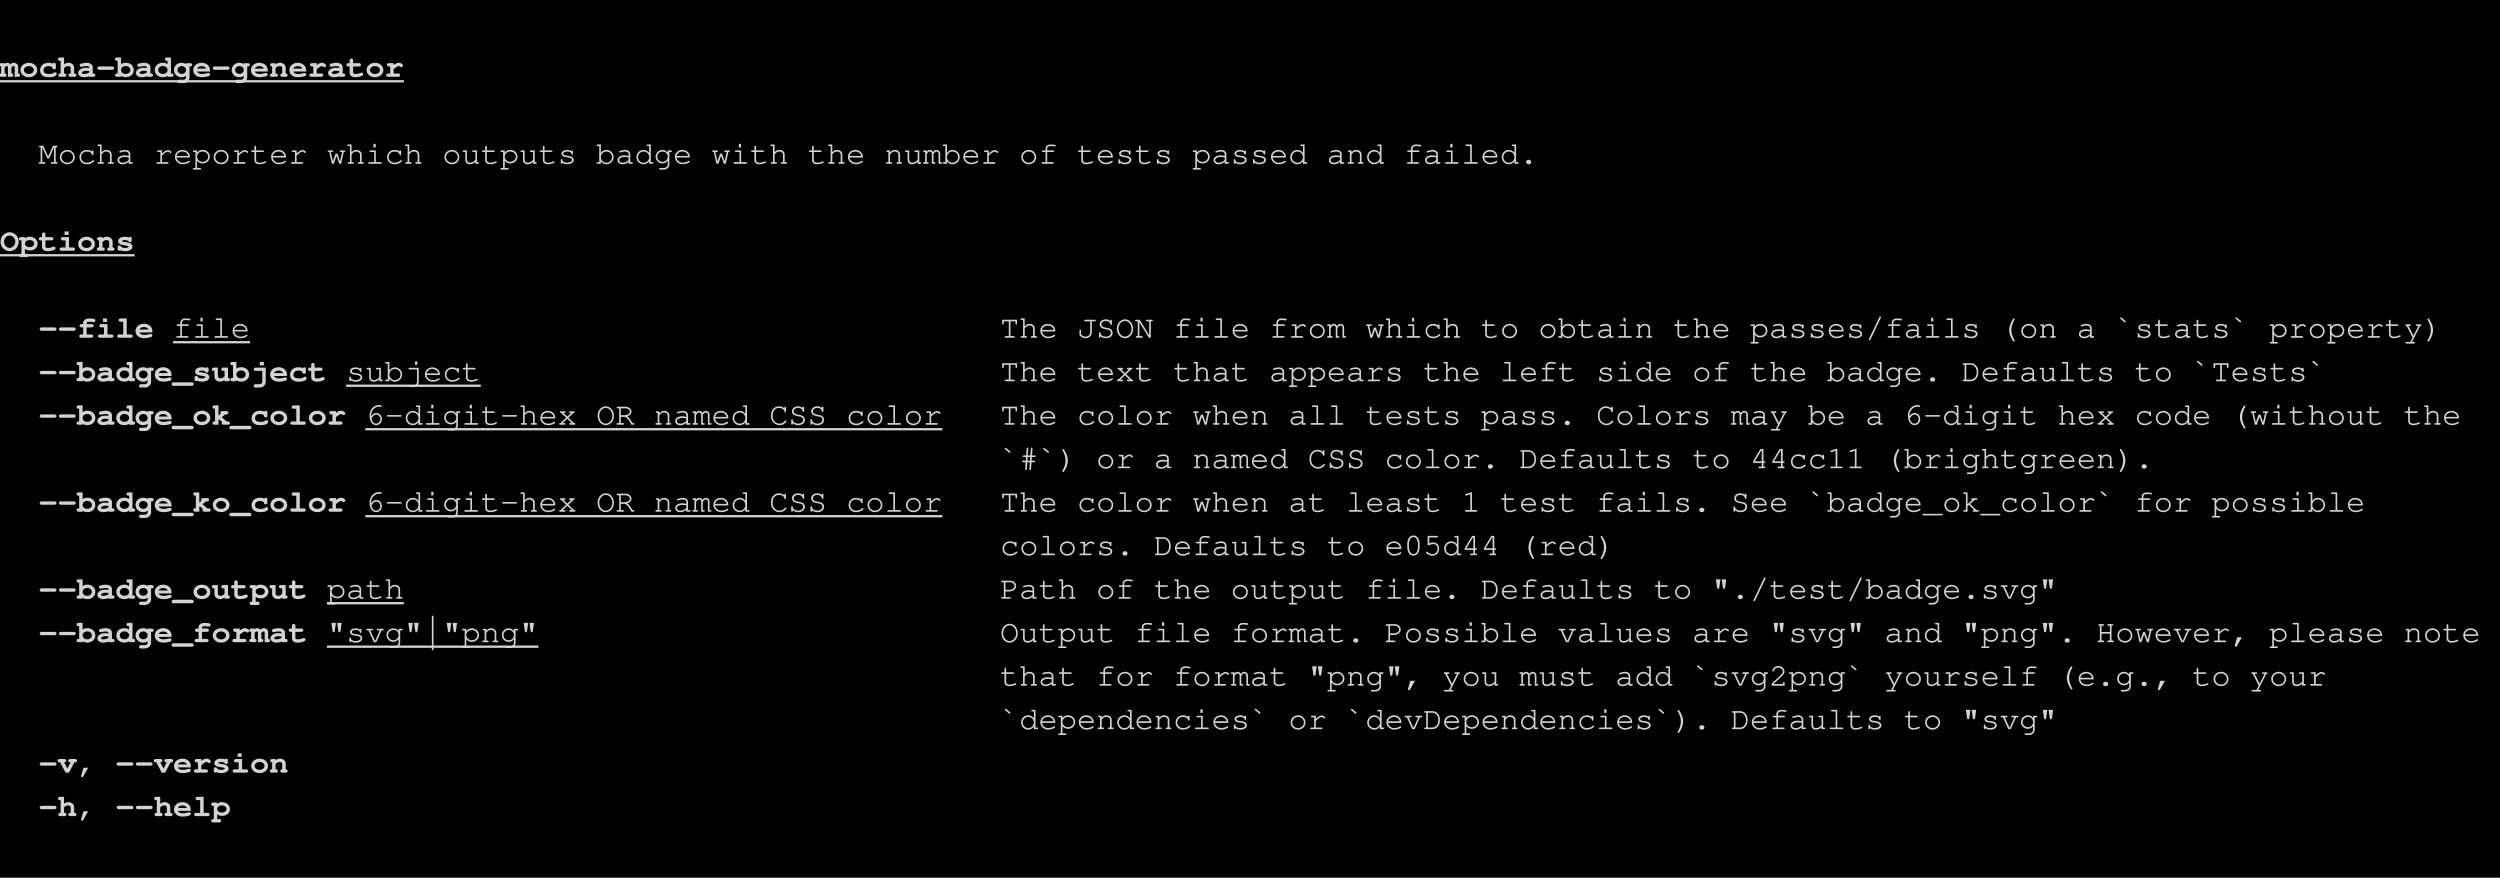
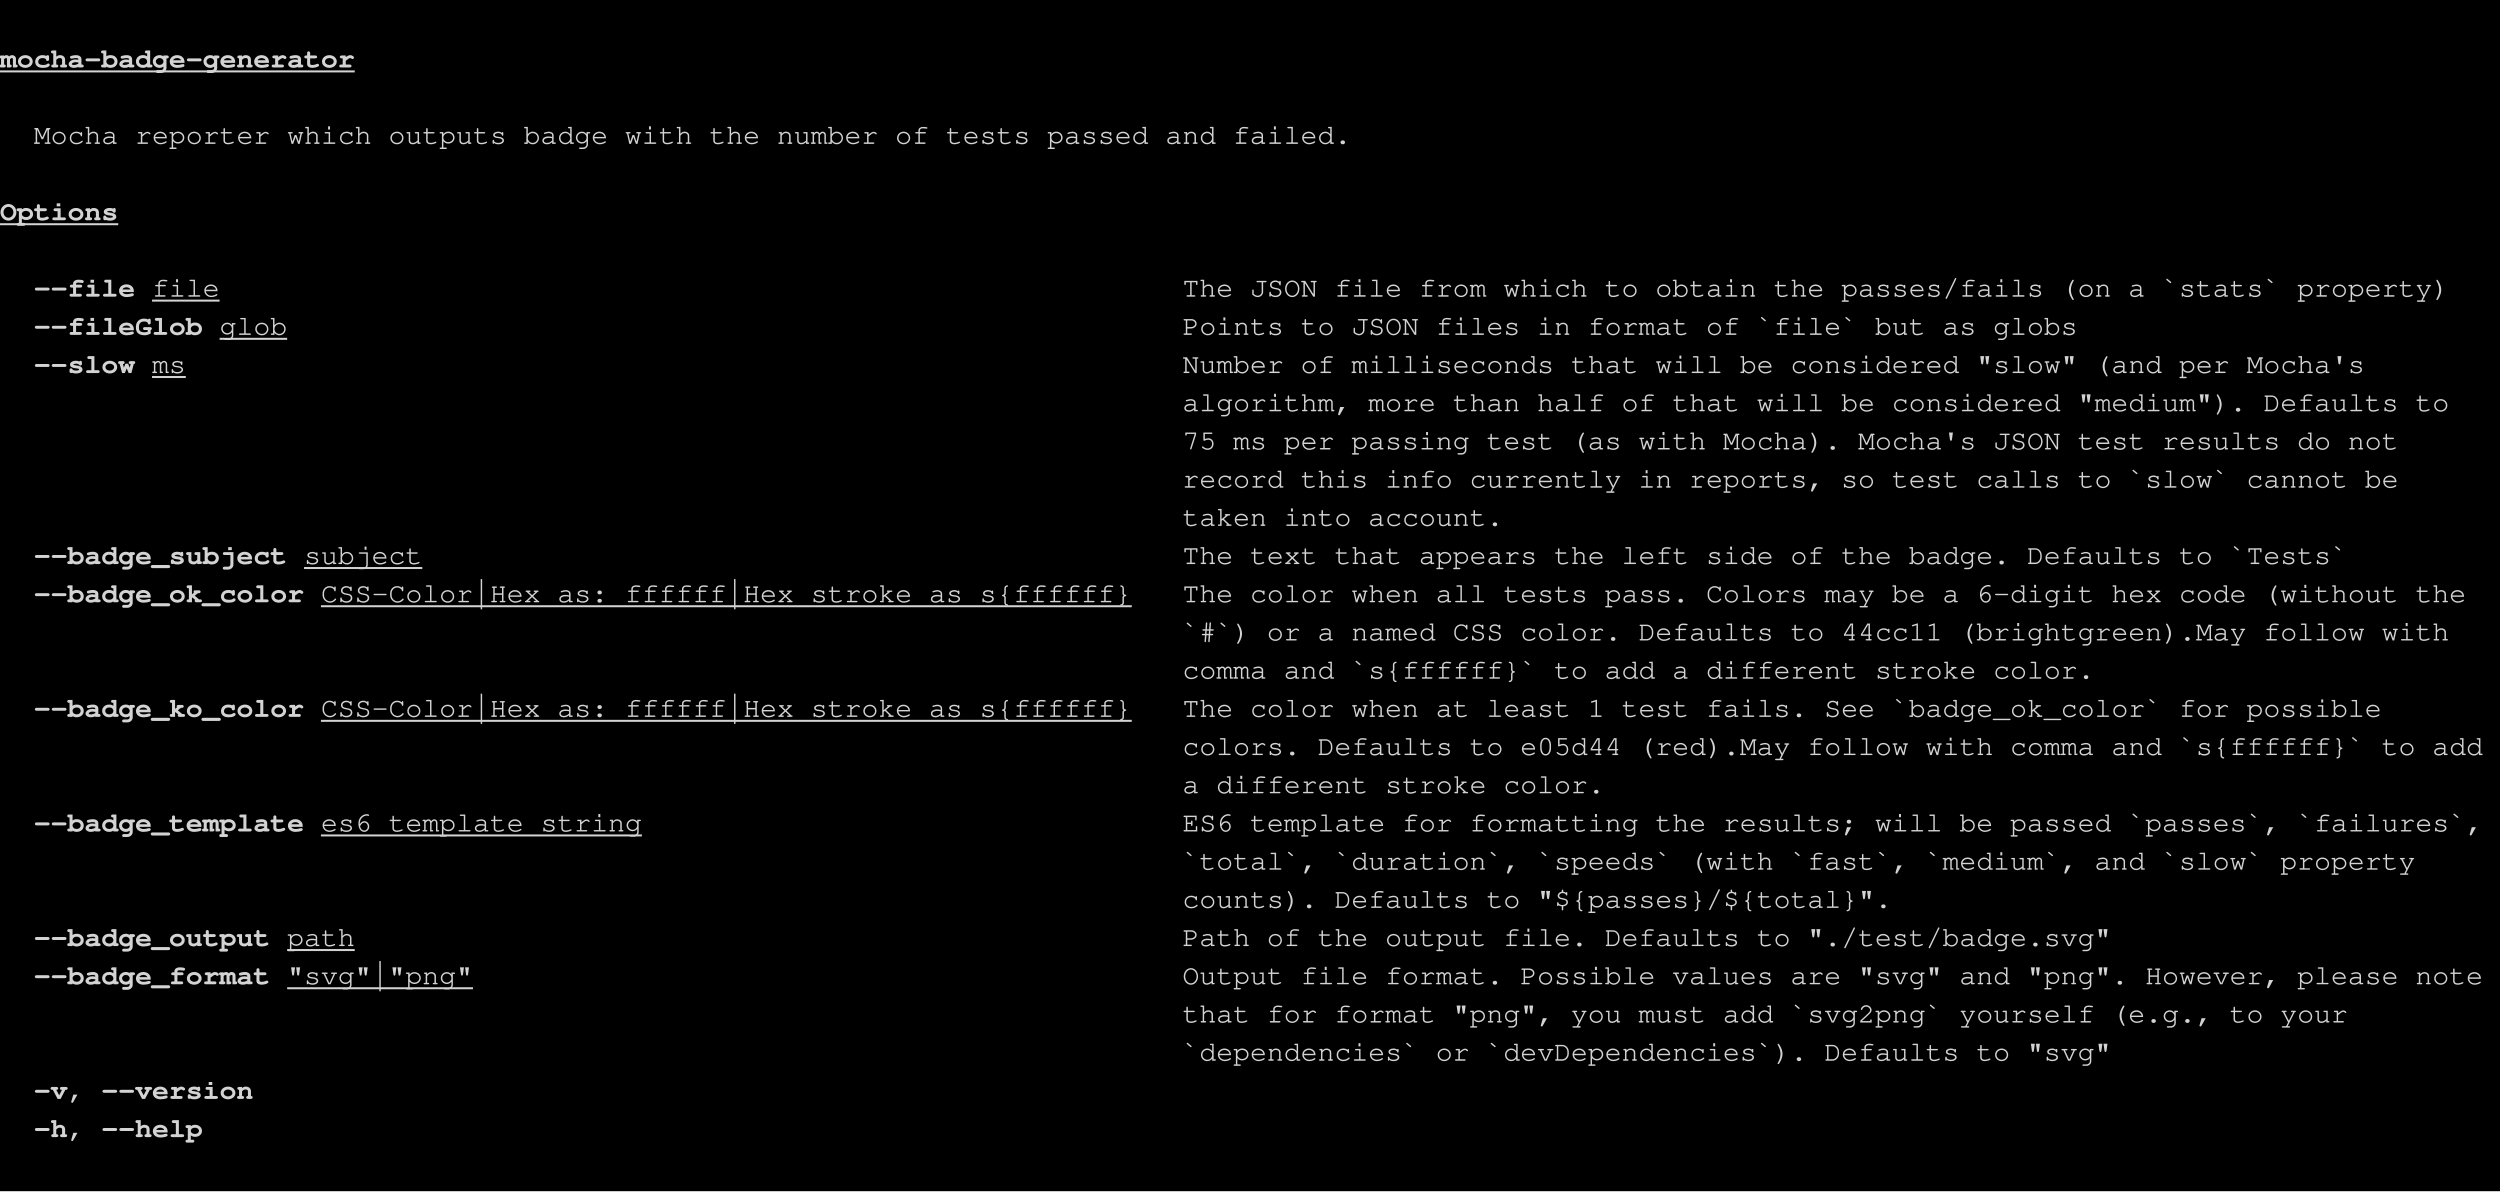
- <svg xmlns="http://www.w3.org/2000/svg" viewBox="0, 0, 1092.18, 383.45" font-family="SauceCodePro Nerd Font, Source Code Pro, Courier" font-size="14">
+ <svg xmlns="http://www.w3.org/2000/svg" viewBox="0, 0, 1243.4, 592.45" font-family="SauceCodePro Nerd Font, Source Code Pro, Courier" font-size="14">
  <g fill="#D3D3D3">
-     <rect x="0" y="0" width="1092.18" height="383.45" fill="#000000" />
+     <rect x="0" y="0" width="1243.4" height="592.45" fill="#000000" />
    <path d="M0,35.515 L176.429,35.515 Z" stroke="#D3D3D3" />
    <text x="0" y="33.55" font-weight="bold">mocha-badge-generator</text>
    <text x="16.8" y="71.55">  Mocha reporter which outputs badge with the number of tests passed and failed. </text>
    <path d="M0,111.515 L58.81,111.515 Z" stroke="#D3D3D3" />
    <text x="0" y="109.55" font-weight="bold">Options</text>
    <text x="16.8" y="147.55" font-weight="bold">--file</text>
    <path d="M75.612,149.515 L109.218,149.515 Z" stroke="#D3D3D3" />
    <text x="75.61" y="147.55">file</text>
-     <text x="436.87" y="147.55">                                       The JSON file from which to obtain the passes/fails (on a `stats` property)   </text>
-     <text x="16.8" y="166.55" font-weight="bold">--badge_subject</text>
-     <path d="M151.225,168.515 L210.034,168.515 Z" stroke="#D3D3D3" />
-     <text x="151.22" y="166.55">subject</text>
-     <text x="436.87" y="166.55">                           The text that appears the left side of the badge. Defaults to `Tests`         </text>
-     <text x="16.8" y="185.55" font-weight="bold">--badge_ok_color</text>
-     <path d="M159.626,187.515 L411.667,187.515 Z" stroke="#D3D3D3" />
-     <text x="159.63" y="185.55">6-digit-hex OR named CSS color</text>
-     <text x="436.87" y="185.55">   The color when all tests pass. Colors may be a 6-digit hex code (without the  </text>
-     <text x="436.87" y="204.55">                                                    `#`) or a named CSS color. Defaults to 44cc11 (brightgreen).                  </text>
-     <text x="16.8" y="223.55" font-weight="bold">--badge_ko_color</text>
-     <path d="M159.626,225.515 L411.667,225.515 Z" stroke="#D3D3D3" />
-     <text x="159.63" y="223.55">6-digit-hex OR named CSS color</text>
-     <text x="436.87" y="223.55">   The color when at least 1 test fails. See `badge_ok_color` for possible       </text>
-     <text x="436.87" y="242.55">                                                    colors. Defaults to e05d44 (red)                                              </text>
-     <text x="16.8" y="261.55" font-weight="bold">--badge_output</text>
-     <path d="M142.823,263.515 L176.429,263.515 Z" stroke="#D3D3D3" />
-     <text x="142.82" y="261.55">path</text>
-     <text x="436.87" y="261.55">                               Path of the output file. Defaults to "./test/badge.svg"                       </text>
-     <text x="16.8" y="280.55" font-weight="bold">--badge_format</text>
-     <path d="M142.823,282.515 L235.238,282.515 Z" stroke="#D3D3D3" />
-     <text x="142.82" y="280.55">"svg"|"png"</text>
-     <text x="436.87" y="280.55">                        Output file format. Possible values are "svg" and "png". However, please note </text>
-     <text x="436.87" y="299.55">                                                    that for format "png", you must add `svg2png` yourself (e.g., to your         </text>
-     <text x="436.87" y="318.55">                                                    `dependencies` or `devDependencies`). Defaults to "svg"                       </text>
-     <text x="16.8" y="337.55" font-weight="bold">-v</text>
-     <text x="33.61" y="337.55">, </text>
-     <text x="50.41" y="337.55" font-weight="bold">--version</text>
-     <text x="16.8" y="356.55" font-weight="bold">-h</text>
-     <text x="33.61" y="356.55">, </text>
-     <text x="50.41" y="356.55" font-weight="bold">--help</text>
+     <text x="588.1" y="147.55">                                                         The JSON file from which to obtain the passes/fails (on a `stats` property)   </text>
+     <text x="16.8" y="166.55" font-weight="bold">--fileGlob</text>
+     <path d="M109.218,168.515 L142.823,168.515 Z" stroke="#D3D3D3" />
+     <text x="109.22" y="166.55">glob</text>
+     <text x="588.1" y="166.55">                                                     Points to JSON files in format of `file` but as globs                         </text>
+     <text x="16.8" y="185.55" font-weight="bold">--slow</text>
+     <path d="M75.612,187.515 L92.415,187.515 Z" stroke="#D3D3D3" />
+     <text x="75.61" y="185.55">ms</text>
+     <text x="588.1" y="185.55">                                                           Number of milliseconds that will be considered "slow" (and per Mocha's        </text>
+     <text x="588.1" y="204.55">                                                                      algorithm, more than half of that will be considered "medium"). Defaults to   </text>
+     <text x="588.1" y="223.55">                                                                      75 ms per passing test (as with Mocha). Mocha's JSON test results do not      </text>
+     <text x="588.1" y="242.55">                                                                      record this info currently in reports, so test calls to `slow` cannot be      </text>
+     <text x="588.1" y="261.55">                                                                      taken into account.                                                           </text>
+     <text x="16.8" y="280.55" font-weight="bold">--badge_subject</text>
+     <path d="M151.225,282.515 L210.034,282.515 Z" stroke="#D3D3D3" />
+     <text x="151.22" y="280.55">subject</text>
+     <text x="588.1" y="280.55">                                             The text that appears the left side of the badge. Defaults to `Tests`         </text>
+     <text x="16.8" y="299.55" font-weight="bold">--badge_ok_color</text>
+     <path d="M159.626,301.515 L562.892,301.515 Z" stroke="#D3D3D3" />
+     <text x="159.63" y="299.55">CSS-Color|Hex as: ffffff|Hex stroke as s{ffffff}</text>
+     <text x="588.1" y="299.55">   The color when all tests pass. Colors may be a 6-digit hex code (without the  </text>
+     <text x="588.1" y="318.55">                                                                      `#`) or a named CSS color. Defaults to 44cc11 (brightgreen).May follow with   </text>
+     <text x="588.1" y="337.55">                                                                      comma and `s{ffffff}` to add a different stroke color.                        </text>
+     <text x="16.8" y="356.55" font-weight="bold">--badge_ko_color</text>
+     <path d="M159.626,358.515 L562.892,358.515 Z" stroke="#D3D3D3" />
+     <text x="159.63" y="356.55">CSS-Color|Hex as: ffffff|Hex stroke as s{ffffff}</text>
+     <text x="588.1" y="356.55">   The color when at least 1 test fails. See `badge_ok_color` for possible       </text>
+     <text x="588.1" y="375.55">                                                                      colors. Defaults to e05d44 (red).May follow with comma and `s{ffffff}` to add </text>
+     <text x="588.1" y="394.55">                                                                      a different stroke color.                                                     </text>
+     <text x="16.8" y="413.55" font-weight="bold">--badge_template</text>
+     <path d="M159.626,415.515 L319.252,415.515 Z" stroke="#D3D3D3" />
+     <text x="159.63" y="413.55">es6 template string</text>
+     <text x="588.1" y="413.55">                                ES6 template for formatting the results; will be passed `passes`, `failures`, </text>
+     <text x="588.1" y="432.55">                                                                      `total`, `duration`, `speeds` (with `fast`, `medium`, and `slow` property     </text>
+     <text x="588.1" y="451.55">                                                                      counts). Defaults to "${passes}/${total}".                                    </text>
+     <text x="16.8" y="470.55" font-weight="bold">--badge_output</text>
+     <path d="M142.823,472.515 L176.429,472.515 Z" stroke="#D3D3D3" />
+     <text x="142.82" y="470.55">path</text>
+     <text x="588.1" y="470.55">                                                 Path of the output file. Defaults to "./test/badge.svg"                       </text>
+     <text x="16.8" y="489.55" font-weight="bold">--badge_format</text>
+     <path d="M142.823,491.515 L235.238,491.515 Z" stroke="#D3D3D3" />
+     <text x="142.82" y="489.55">"svg"|"png"</text>
+     <text x="588.1" y="489.55">                                          Output file format. Possible values are "svg" and "png". However, please note </text>
+     <text x="588.1" y="508.55">                                                                      that for format "png", you must add `svg2png` yourself (e.g., to your         </text>
+     <text x="588.1" y="527.55">                                                                      `dependencies` or `devDependencies`). Defaults to "svg"                       </text>
+     <text x="16.8" y="546.55" font-weight="bold">-v</text>
+     <text x="33.61" y="546.55">, </text>
+     <text x="50.41" y="546.55" font-weight="bold">--version</text>
+     <text x="16.8" y="565.55" font-weight="bold">-h</text>
+     <text x="33.61" y="565.55">, </text>
+     <text x="50.41" y="565.55" font-weight="bold">--help</text>
  </g>
</svg>
